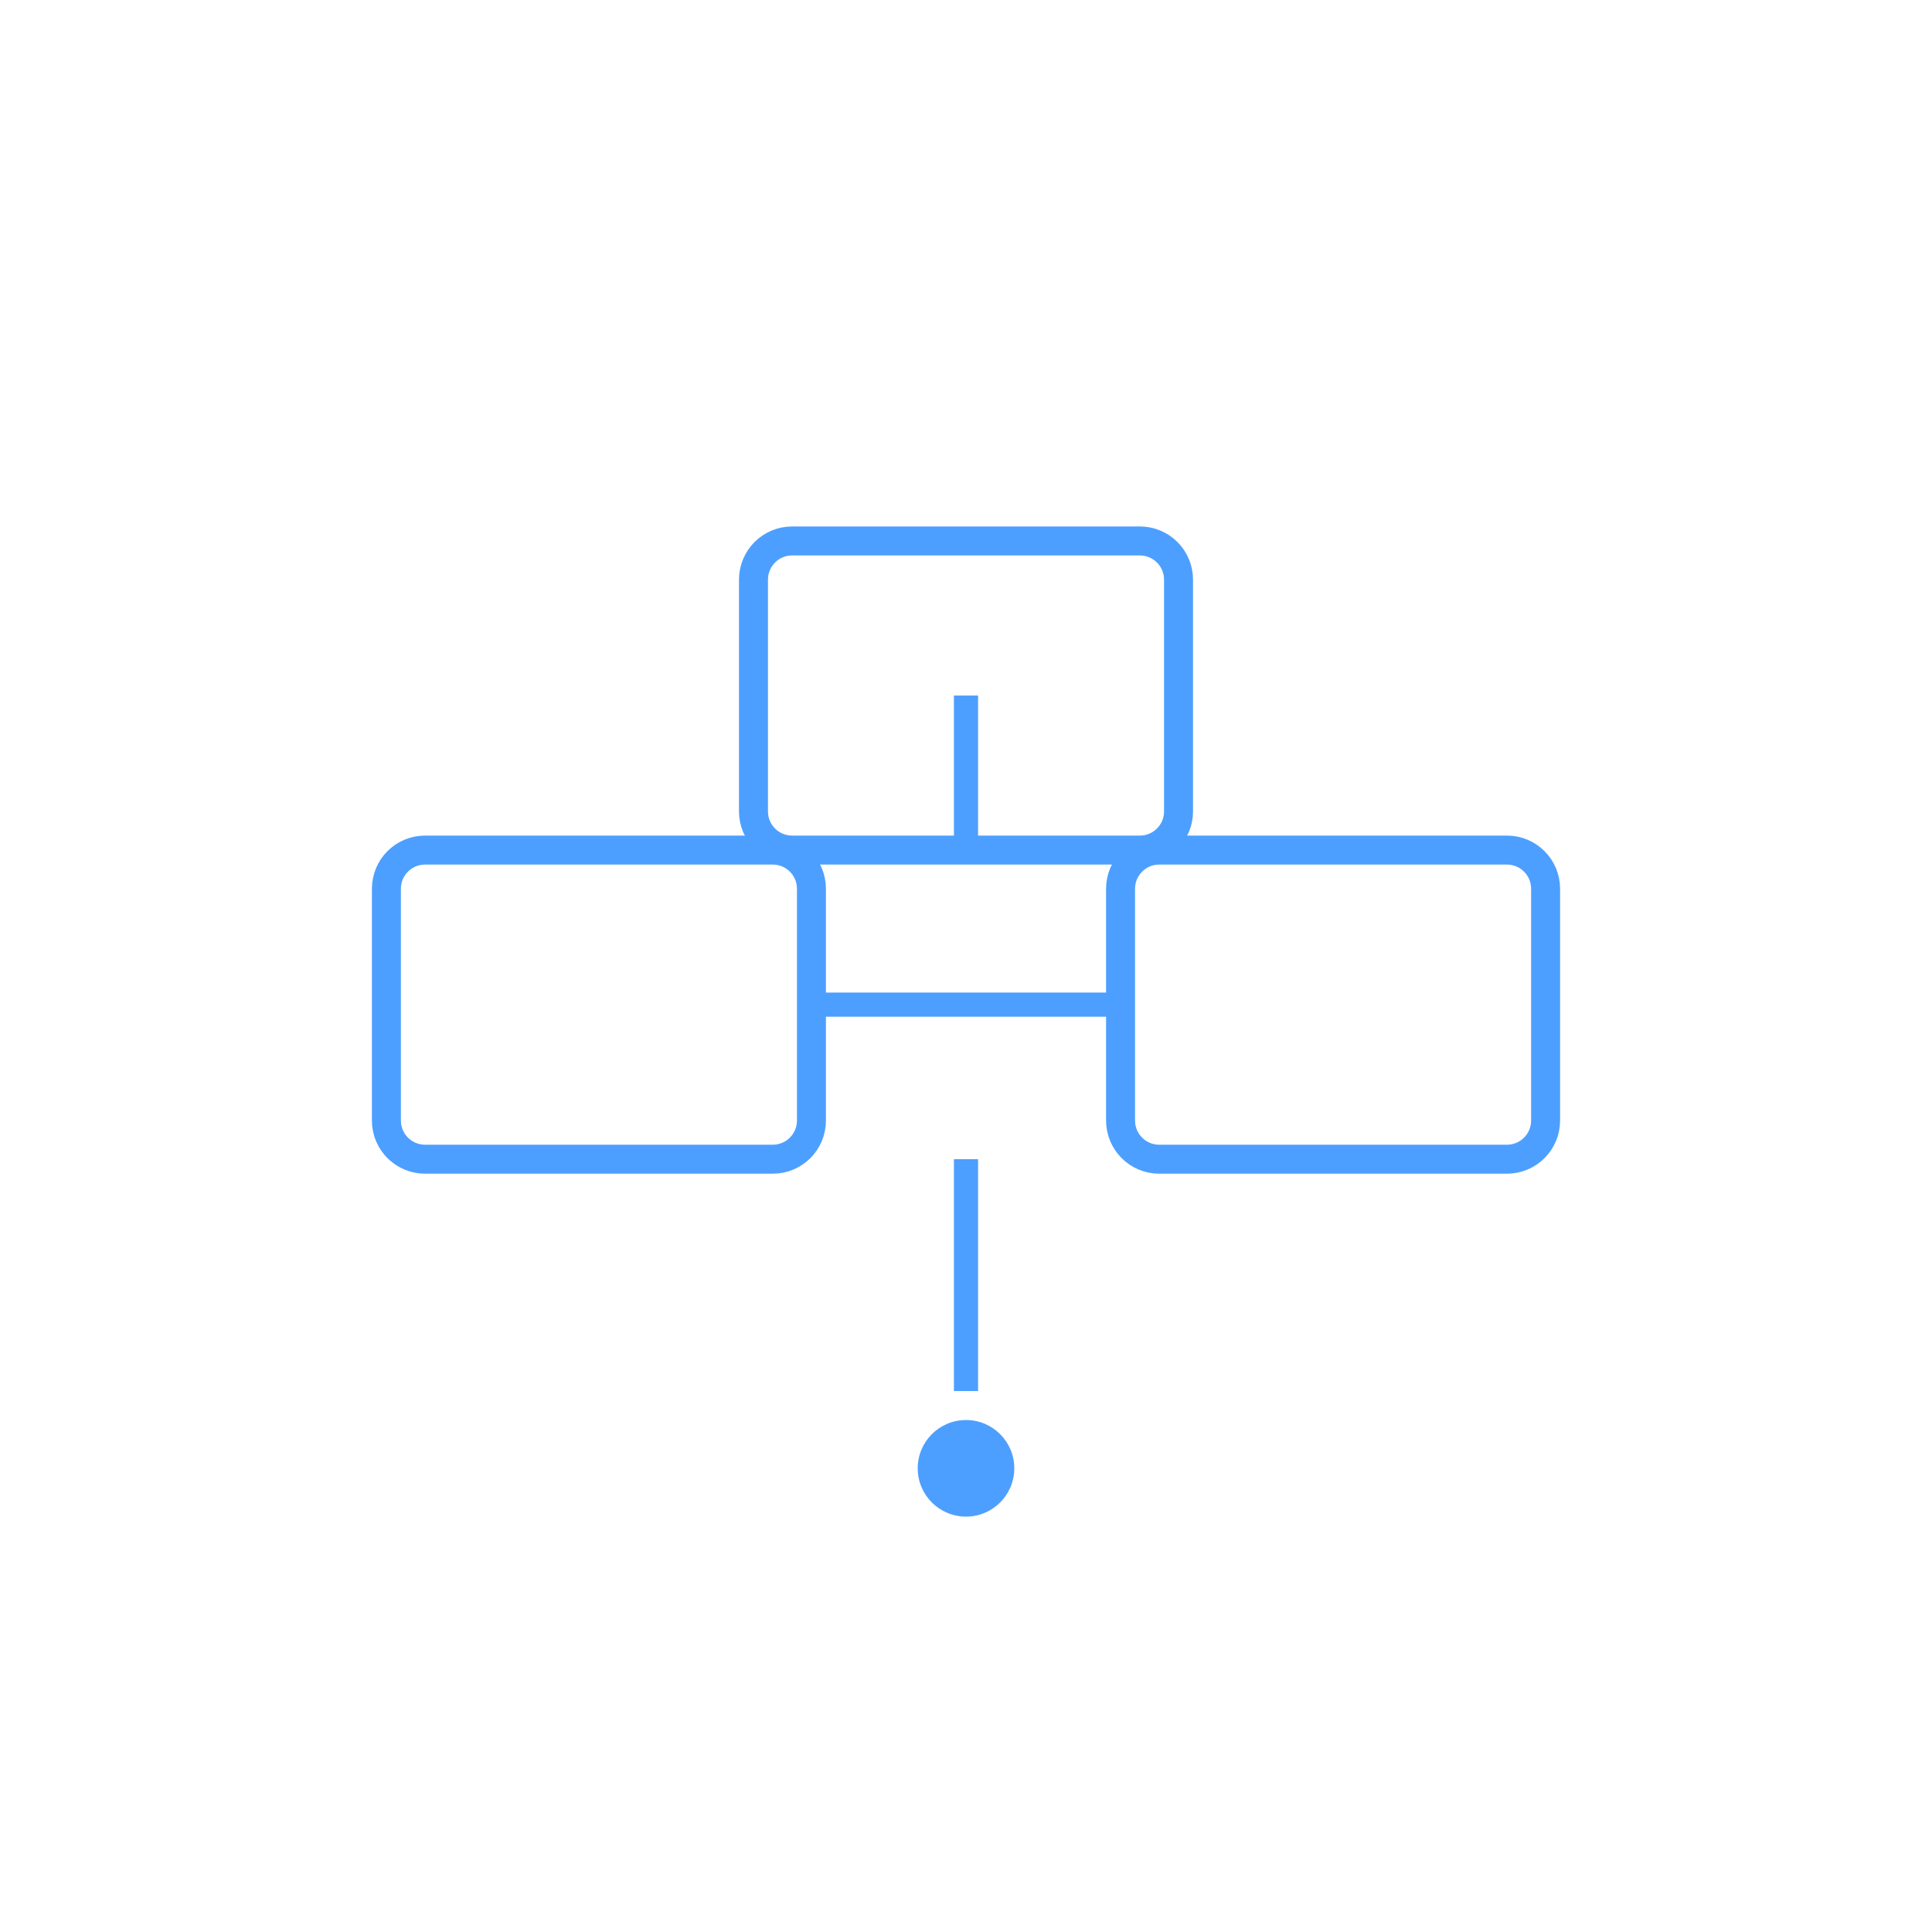
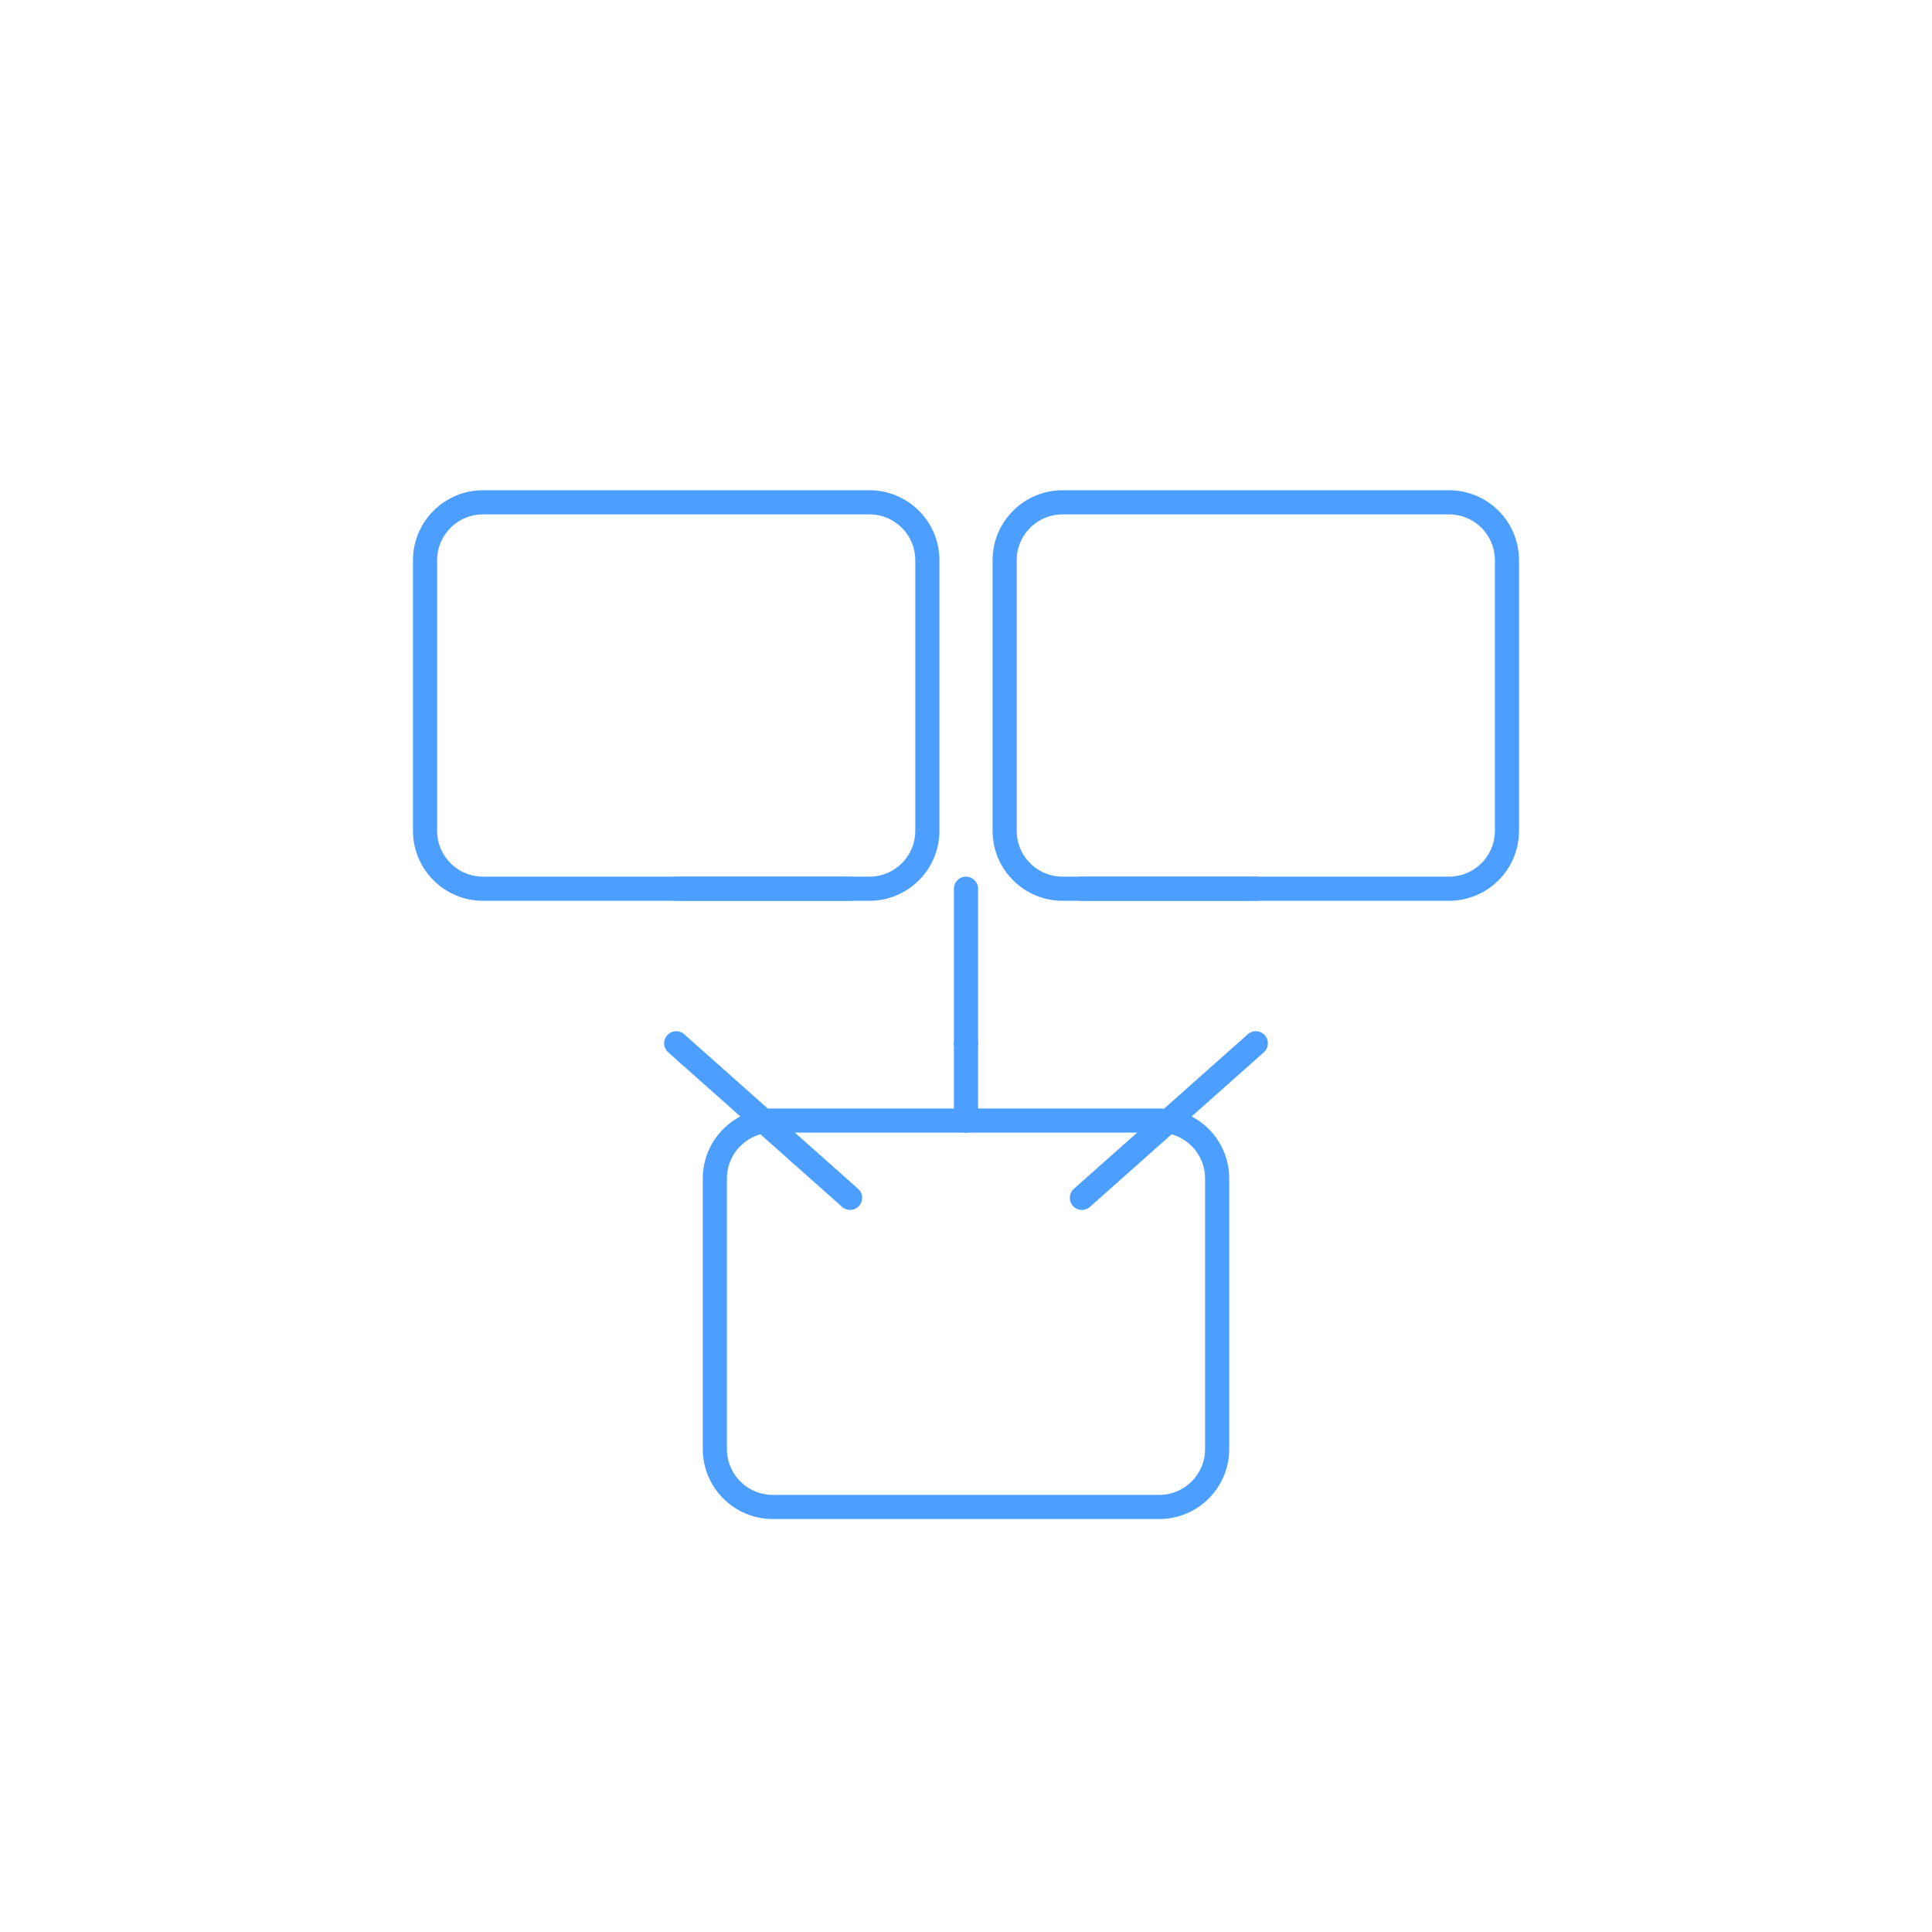
<svg xmlns="http://www.w3.org/2000/svg" viewBox="0 0 200 200" fill="none" aria-hidden="true">
-   <rect x="40" y="88" width="44" height="32" rx="4" stroke="#4D9FFF" stroke-width="3" />
-   <rect x="78" y="56" width="44" height="32" rx="4" stroke="#4D9FFF" stroke-width="3" />
-   <rect x="116" y="88" width="44" height="32" rx="4" stroke="#4D9FFF" stroke-width="3" />
-   <path d="M84 104 H116 M100 88 V72 M100 120 V144" stroke="#4D9FFF" stroke-width="2.5" />
-   <circle cx="100" cy="152" r="5" fill="#4D9FFF" />
+   <g stroke="#4D9FFF" stroke-width="2.5" stroke-linecap="round" stroke-linejoin="round">
+     <rect x="44" y="52" width="52" height="40" rx="6" />
+     <rect x="104" y="52" width="52" height="40" rx="6" />
+     <rect x="74" y="116" width="52" height="40" rx="6" />
+     <path d="M70 92 H88 M112 92 H130 M100 92 V108" />
+     <path d="M100 108 V116 M88 124 L70 108 M112 124 L130 108" />
+   </g>
</svg>
